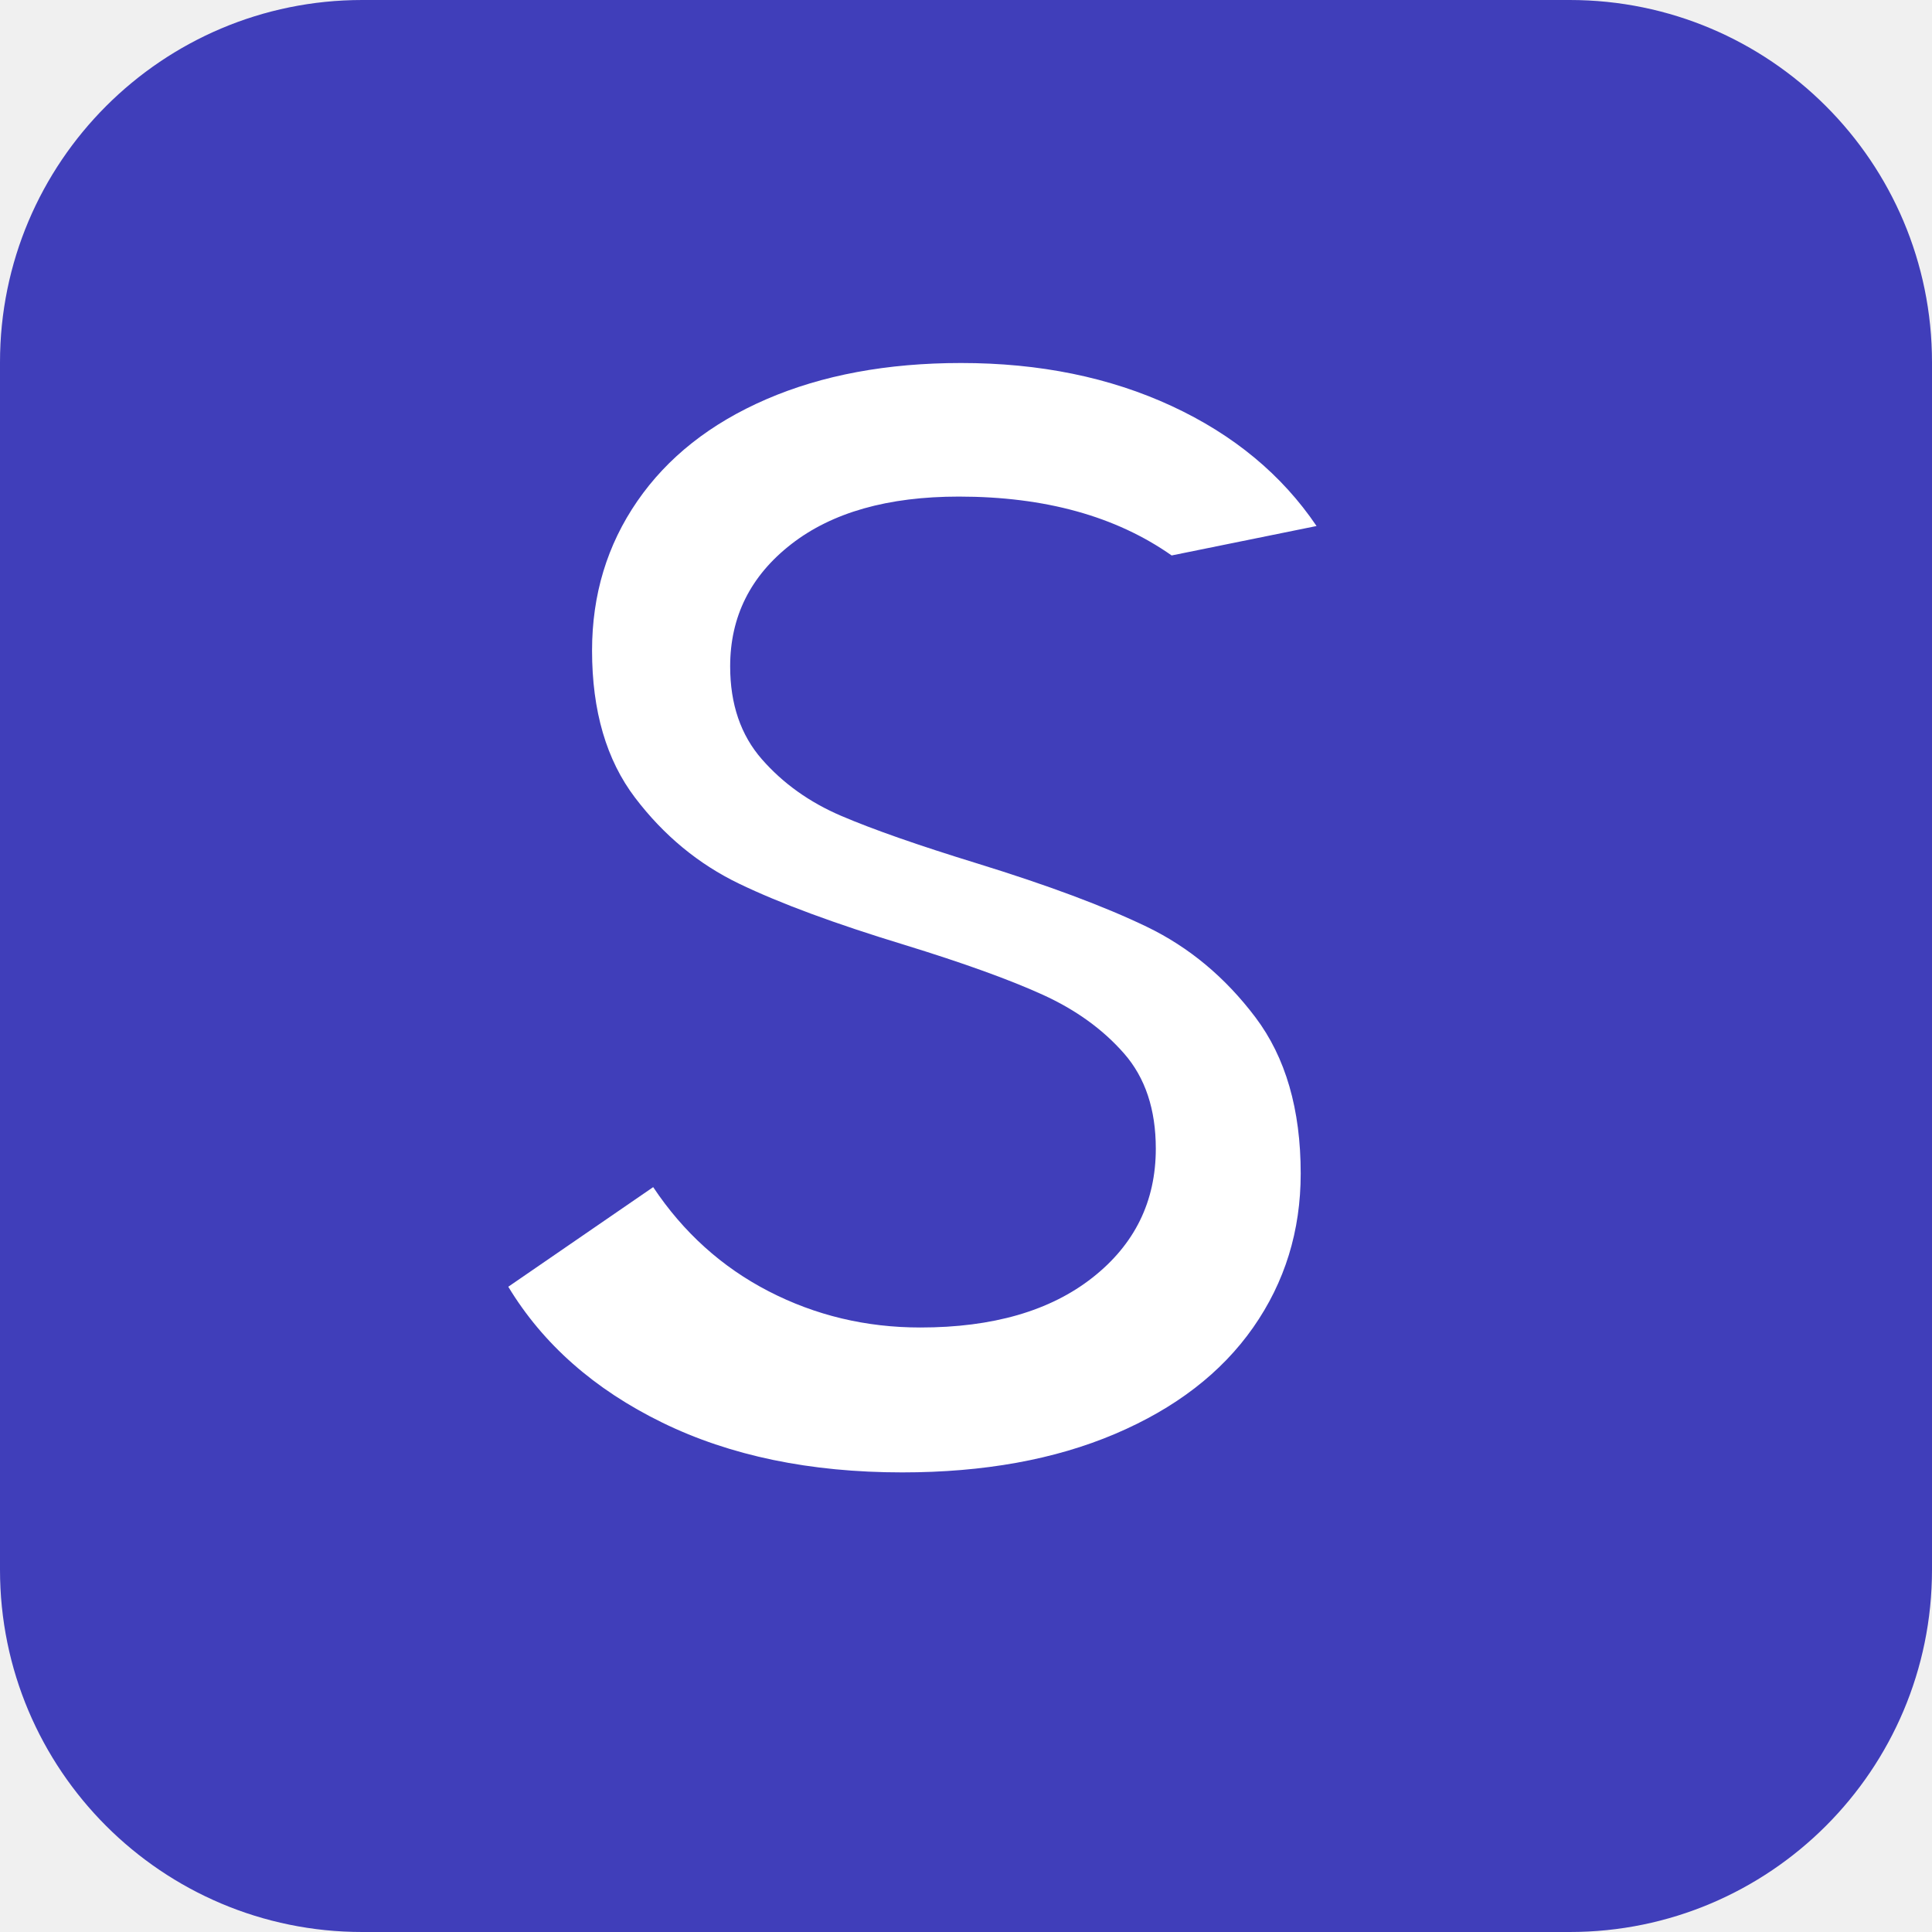
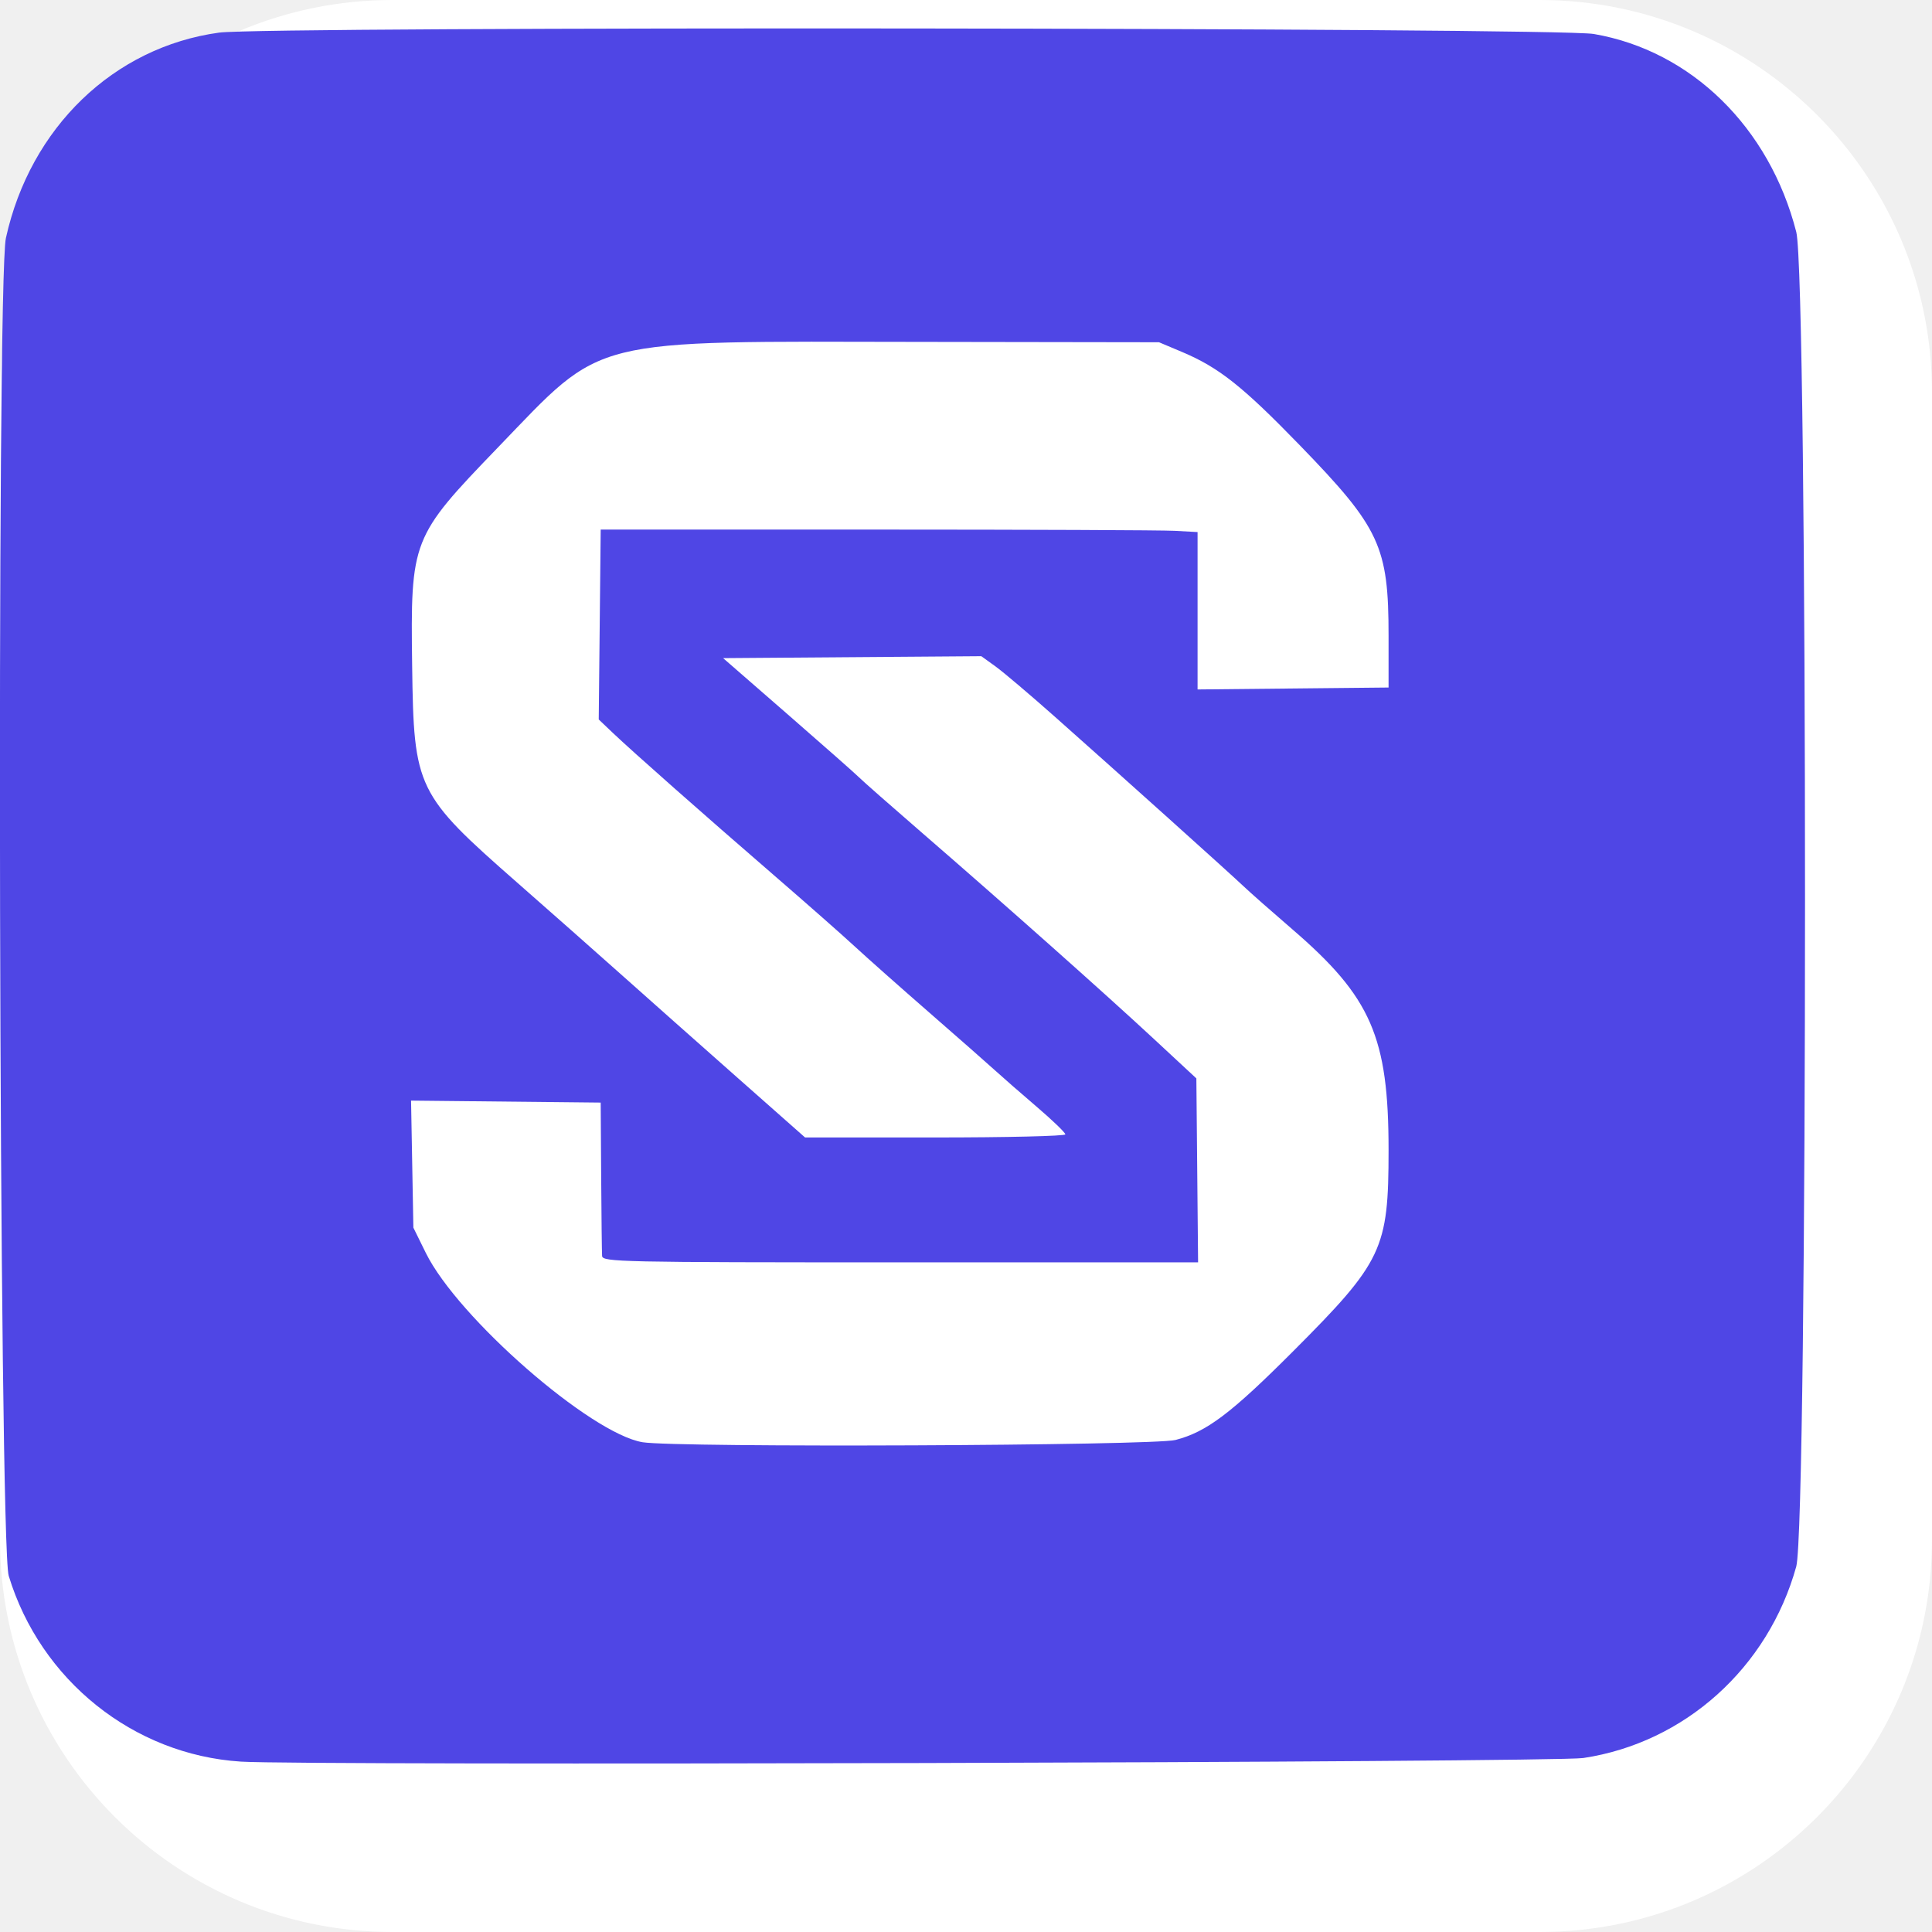
<svg xmlns="http://www.w3.org/2000/svg" viewBox="0 0 512 512" width="512" height="512">
-   <rect width="512" height="512" rx="96" fill="#403eba" />
-   <path d="M310.5 147.2c-14.8-10.4-33.6-15.6-56.4-15.6-18.8 0-33.6 4.2-44.4 12.6-10.8 8.4-16.2 19.2-16.2 32.4 0 10 2.8 18.2 8.4 24.6 5.6 6.4 12.6 11.4 21 15 8.4 3.6 20.4 7.8 36 12.6 18.8 5.8 33.8 11.4 45 16.8 11.2 5.4 20.8 13.4 28.8 24 8 10.6 12 24.4 12 41.4 0 15.2-4.2 28.8-12.6 40.8-8.4 12-20.6 21.4-36.6 28.2-16 6.8-34.8 10.2-56.4 10.2-24.4 0-45.6-4.4-63.6-13.2-18-8.8-31.6-20.8-40.8-36l38.4-26.4c8 12 18.2 21.2 30.6 27.6 12.4 6.4 25.8 9.6 40.2 9.6 19.2 0 34.4-4.4 45.6-13.2 11.2-8.8 16.8-20.2 16.8-34.2 0-10.4-2.8-18.8-8.4-25.2-5.6-6.4-12.8-11.6-21.6-15.6-8.8-4-21-8.4-36.6-13.2-18.4-5.6-33-11-43.8-16.2-10.8-5.2-20-12.8-27.6-22.8-7.6-10-11.4-23-11.4-39 0-14.8 4-28 12-39.6 8-11.6 19.4-20.6 34.2-27 14.8-6.4 32-9.6 51.6-9.6 20.8 0 39.4 3.8 55.8 11.4 16.4 7.6 29.2 18.2 38.4 31.8L310.5 147.2z" fill="#ffffff" />
+   <rect width="512" height="512" rx="104" fill="#FFFFFF" />
+   <g transform="translate(0,7.5) scale(0.9734)">
+     <g transform="translate(-504.17 -492.32)">
+       <path d="m1964.7 1001.3c-8.206-1.216-20.218-4.838-26.299-7.93-25.507-12.971-17.741-42.861 14.549-56 4.264-1.735 4.16-1.994-2.384-5.956-17.313-10.482-8.012-36.013 16.938-46.495 0.731-0.307 0.031-1.39-1.804-2.788-16.937-12.901-19.372-37.501-5.537-55.914 20.675-27.516 65.366-37.28 93.191-20.36l5.654 3.438 5.846-1.909c3.215-1.05 10.796-3.938 16.846-6.417 19.455-7.974 20.713-7.513 17.933 6.566-2.144 10.857-1.97 10.756-18.624 10.756-7.595 0-13.809 0.227-13.809 0.504s0.884 2.152 1.964 4.168c10.199 19.03-2.487 47.132-26.99 59.788-16.467 8.505-28.736 10.124-52.354 6.908l-11.993-1.633-2.813 3.149c-8.397 9.397-0.971 13.426 36.187 19.633 49.441 8.259 60.5 15.294 60.5 38.484 0 34.727-52.243 60.121-107 52.01zm43.32-11.472c18.23-3.835 27.608-11.04 30.208-23.21 2.604-12.193-4.856-16.051-46.134-23.862-29.015-5.49-27.011-5.502-31.354 0.186-12.317 16.132-6.896 38.427 11.04 45.403 7.845 3.051 25.373 3.768 36.24 1.482zm5.491-108.89c21.598-9.024 30.105-62.101 11.378-70.988-17.91-8.499-34.25 10.549-36.325 42.344-1.54 23.601 8.747 35.413 24.947 28.644zm-1443.8 83.278c-29.204-1.876-54.508-22.134-63.166-50.569-2.649-8.699-3.371-352.44-0.766-364.24 6.638-30.076 29.363-51.973 58.024-55.91 12.653-1.738 364.01-1.393 374.27 0.367 26.518 4.55 47.845 25.403 55.136 53.912 3.181 12.439 3.175 351.91-0.01 363.35-7.664 27.564-30.365 47.966-57.987 52.116-7.973 1.198-347.92 2.107-365.5 0.978zm254.5-87.568c8.458-2.191 15.144-7.237 32.098-24.225 24.261-24.309 25.902-27.77 25.902-54.656 0-30.803-4.725-41.651-26.196-60.146-5.637-4.855-11.611-10.126-13.276-11.712-3.652-3.478-34.133-30.865-51.327-46.116-6.821-6.05-14.129-12.243-16.24-13.763l-3.84-2.763-70.291 0.526 17.69 15.404c9.729 8.472 18.43 16.155 19.335 17.073 0.905 0.918 8.621 7.709 17.146 15.092 22.673 19.635 49.848 43.796 63.085 56.09l11.585 10.759 0.234 25.041 0.235 25.041h-81.07c-76.496 0-81.077-0.099-81.191-1.75-0.067-0.963-0.179-10.75-0.25-21.75l-0.129-20-51.629-0.534 0.315 17.295 0.315 17.295 3.384 6.867c8.684 17.622 44.841 49.199 59.029 51.551 9.109 1.51 139.01 0.956 145.09-0.619zm-30-83.198c0-0.464-3.487-3.827-7.75-7.472-4.263-3.646-9.367-8.104-11.344-9.906-1.977-1.803-10.05-8.903-17.941-15.778-7.891-6.875-17.074-15.021-20.406-18.102-3.332-3.081-13.259-11.826-22.059-19.434-18.901-16.34-38.324-33.503-43.697-38.614l-3.837-3.65 0.267-25.85 0.267-25.85h75c41.25 0 77.812 0.152 81.25 0.339l6.25 0.339v42.847l51.999-0.525 7.1e-4 -14.04c1e-3 -24.361-2.347-29.409-24.127-51.873-15.584-16.073-22.081-21.223-32.103-25.445l-6.269-2.642-64.5-0.099c-91.991-0.141-86.247-1.573-115.52 28.786-23.501 24.376-23.766 25.051-23.311 59.513 0.44 33.341 1.179 34.86 28.687 58.992 8.602 7.547 21.463 18.916 28.58 25.264 7.117 6.349 21.211 18.856 31.321 27.793l18.382 16.25h35.429c19.486 0 35.429-0.38 35.429-0.844z" fill="#4F46E5" />
+     </g>
+   </g>
</svg>
